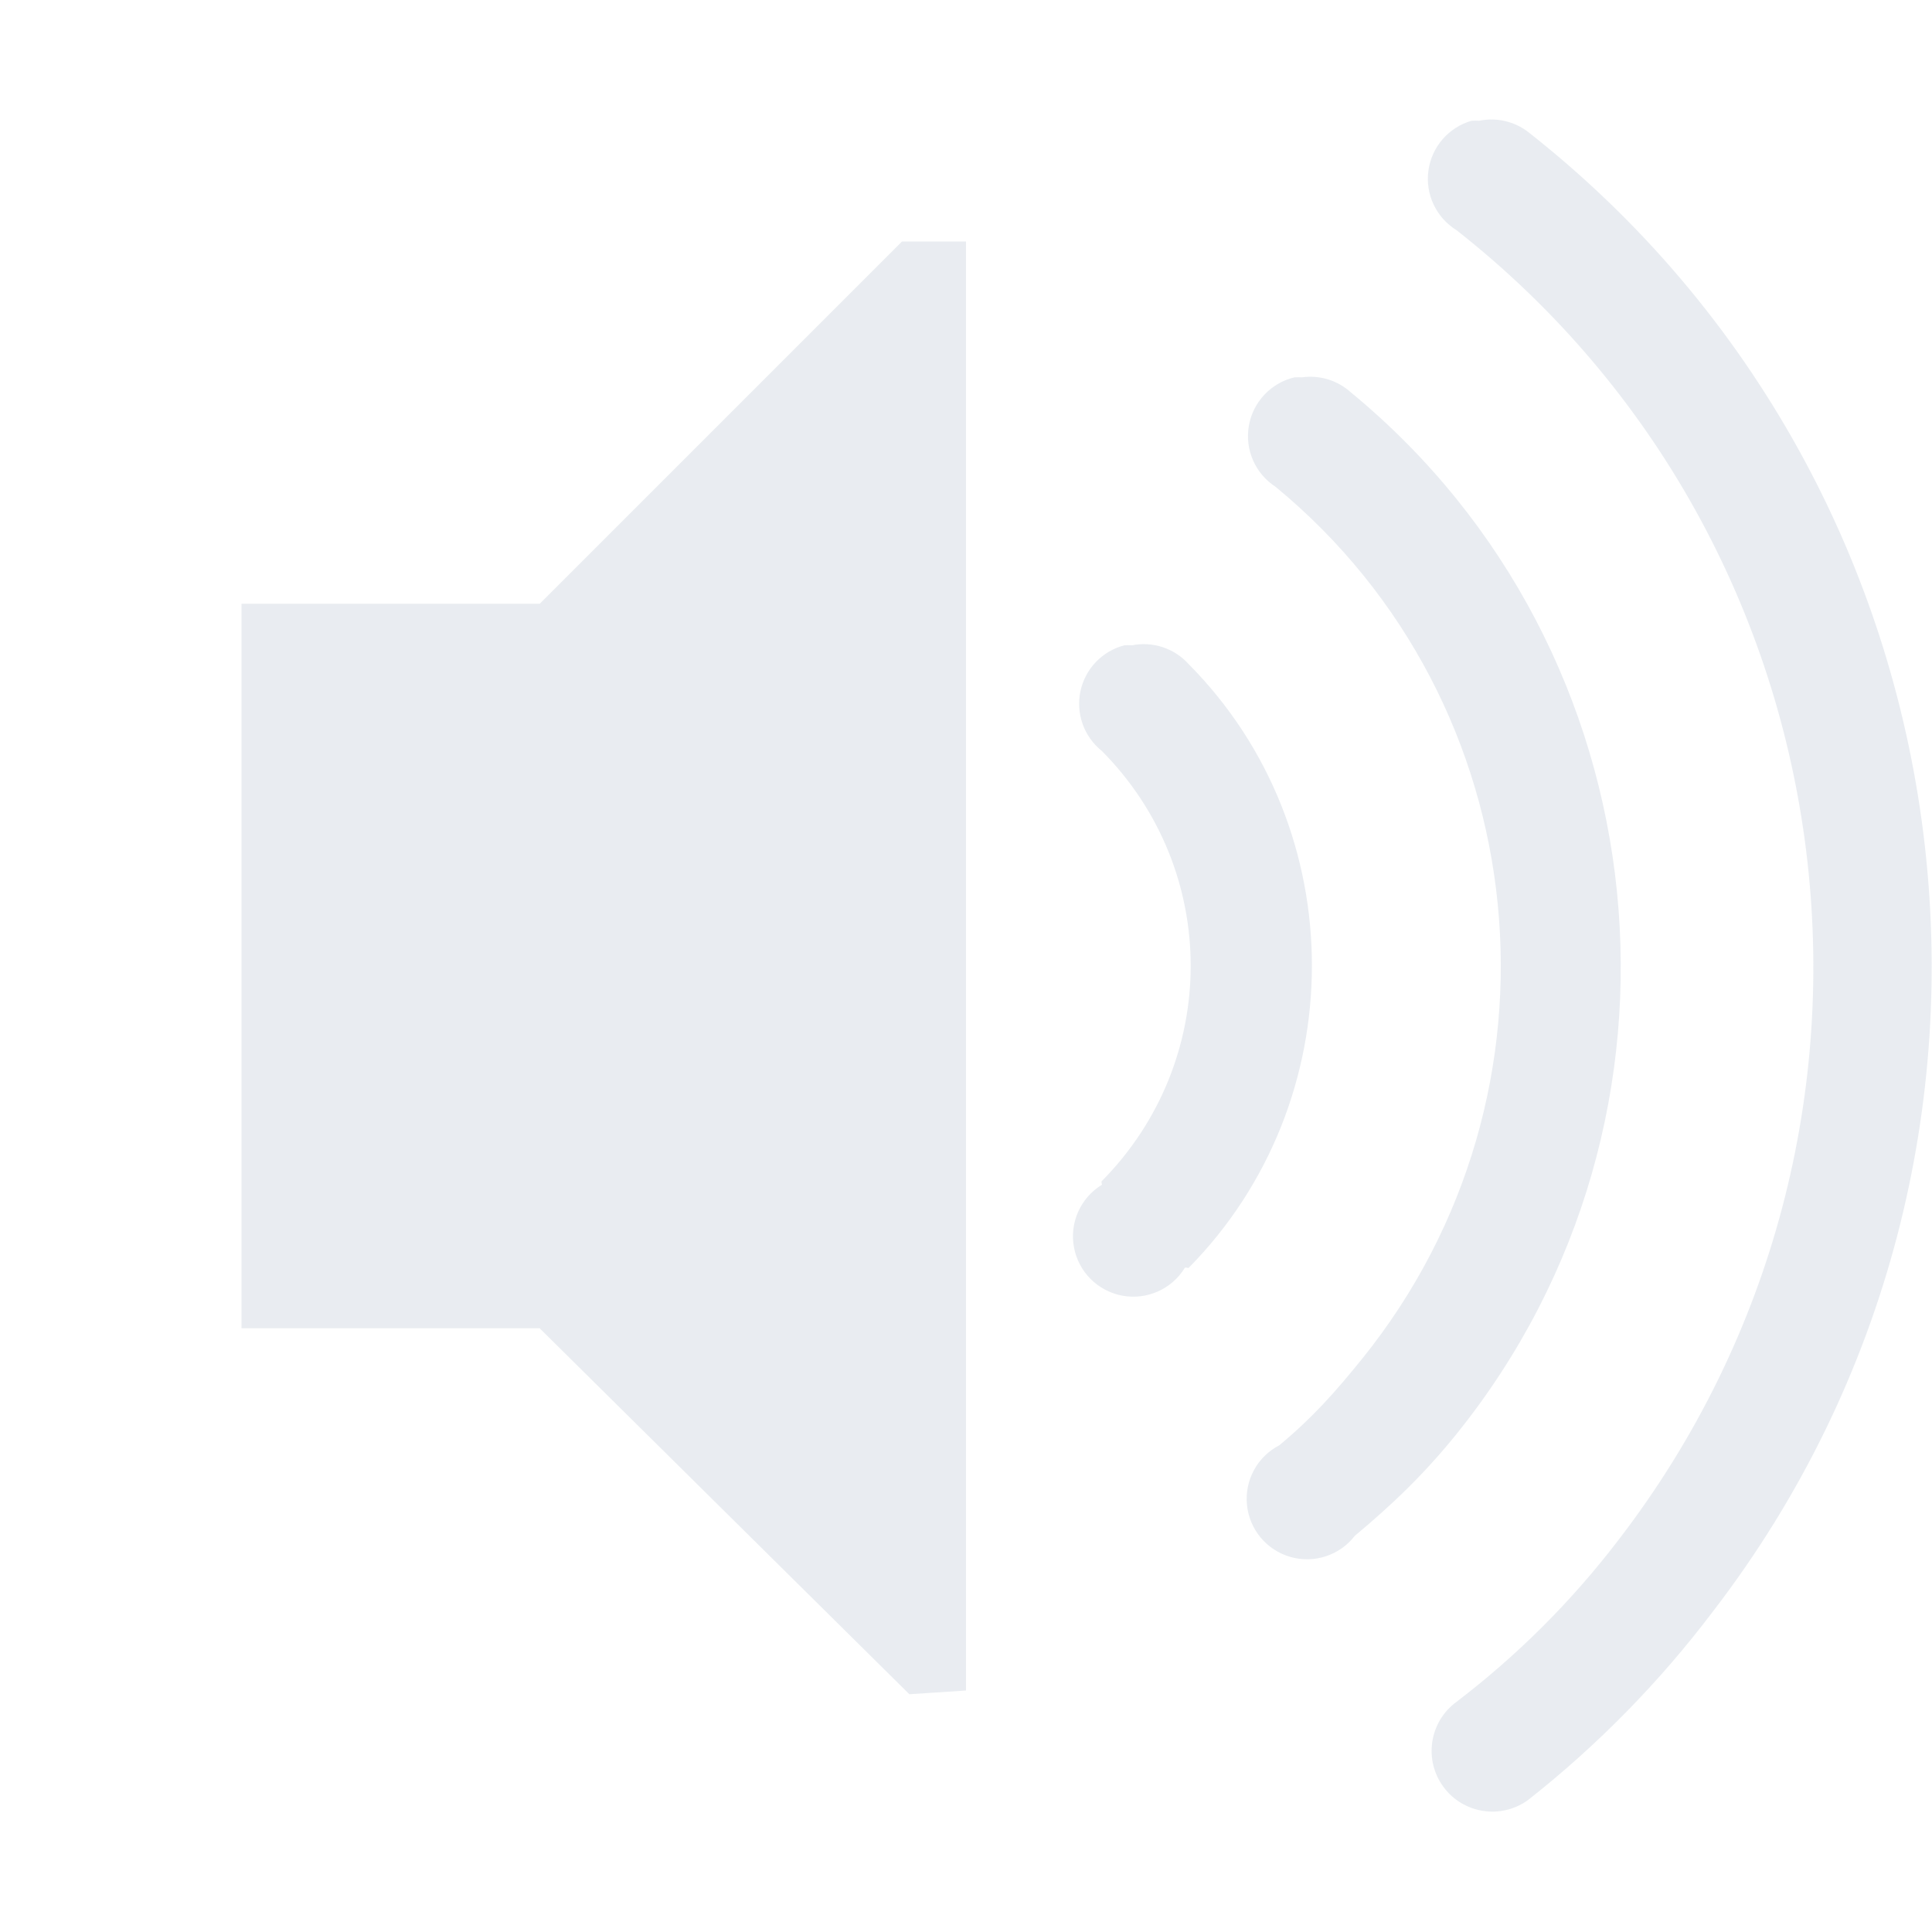
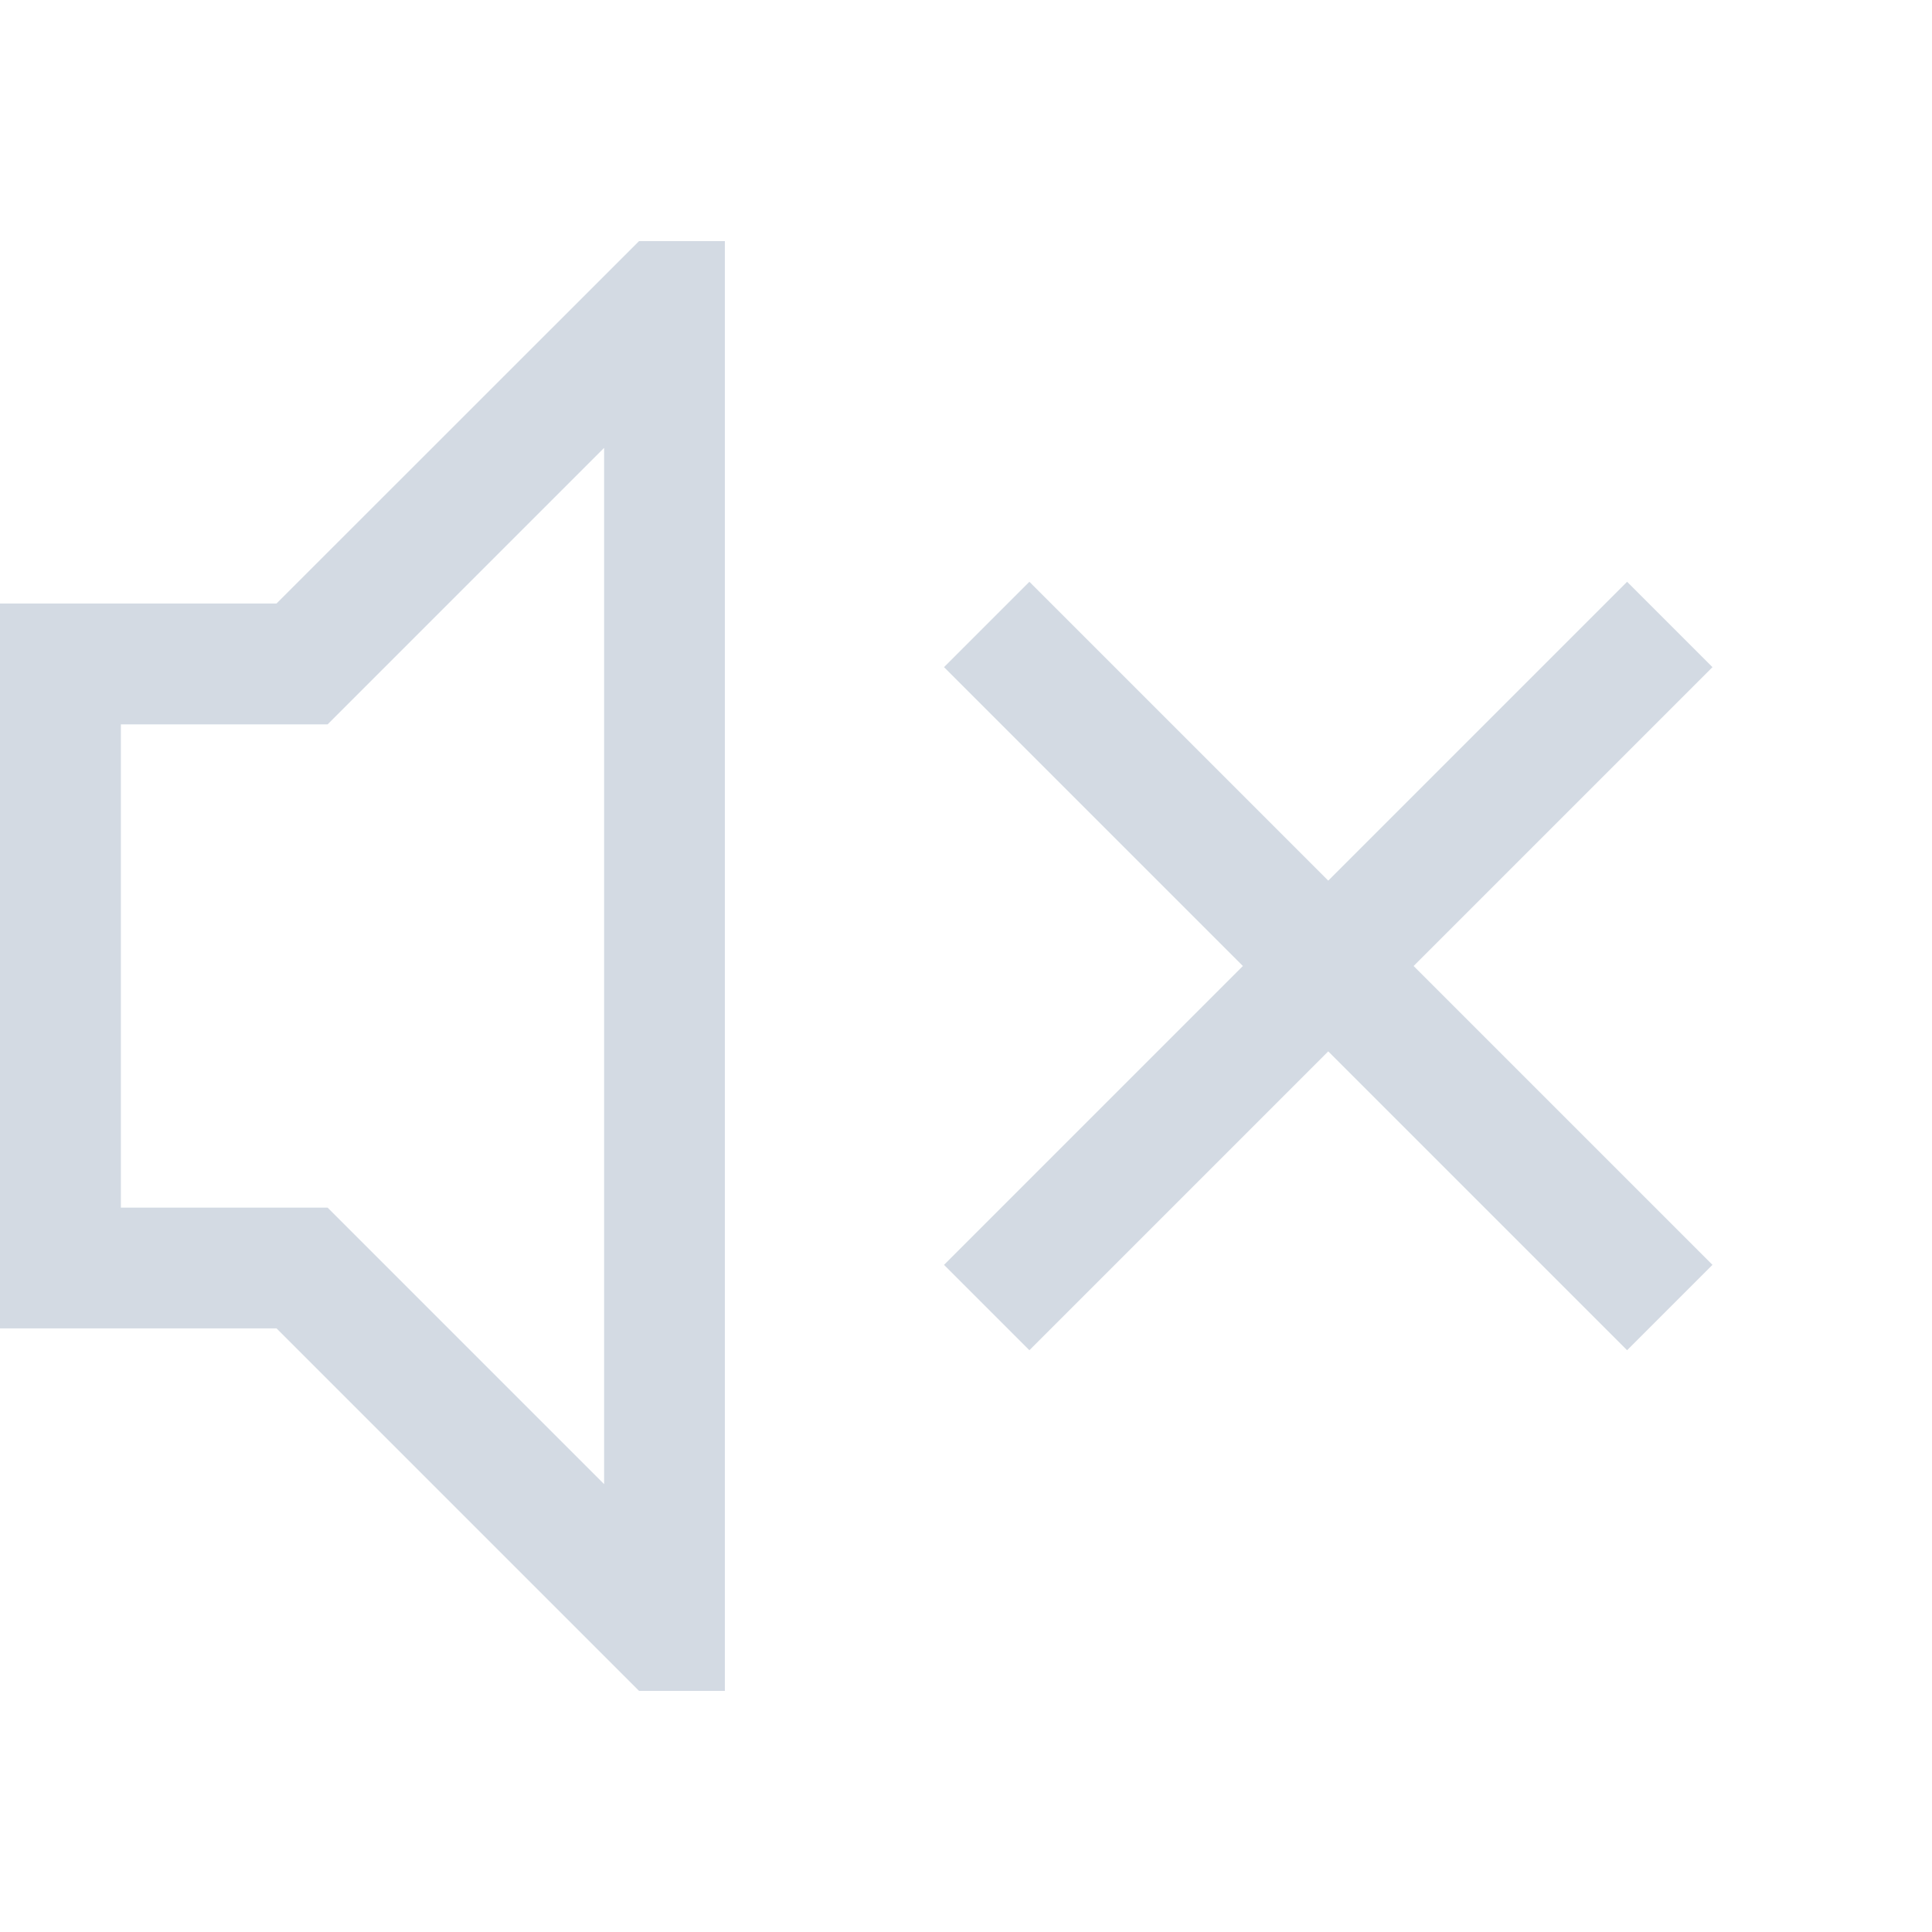
<svg xmlns="http://www.w3.org/2000/svg" width="16" height="16" version="1.1">
-   <path d="m12.187 1a0.5 0.5 0 0 0-0.125 0.906c3.336 2.621 3.938 7.47 1.344 10.844a7.118 7.118 0 0 1-1.344 1.344 0.503 0.503 0 1 0 0.594 0.812 8.545 8.545 0 0 0 1.531-1.562c2.923-3.802 2.231-9.294-1.53-12.25a0.5 0.5 0 0 0-0.407-0.094 0.5 0.5 0 0 0-0.063 0zm-4.717 1-3 3h-2.47v6h2.469l3.062 3.031 0.469-0.031v-12h-0.531zm3.25 1.125a0.5 0.5 0 0 0-0.157 0.906c2.176 1.791 2.492 5.018 0.72 7.219-0.228 0.282-0.411 0.488-0.688 0.719a0.5 0.5 0 1 0 0.625 0.75c0.32-0.267 0.581-0.519 0.843-0.844 2.112-2.621 1.72-6.49-0.875-8.625a0.5 0.5 0 0 0-0.406-0.125 0.5 0.5 0 0 0-0.062 0zm-1.408 2.219a0.5 0.5 0 0 0-0.187 0.875c0.982 0.99 0.98 2.57 0 3.562-8e-3 8e-3 4e-3 0.028 0 0.031a0.5 0.5 0 1 0 0.687 0.688c8e-3 -8e-3 0.028 4e-3 0.032 0 1.359-1.378 1.363-3.626 0-5a0.5 0.5 0 0 0-0.469-0.156 0.5 0.5 0 0 0-0.063 0z" color="#d3dae3" fill="#d3dae3" opacity=".5" overflow="visible" />
+   <g fill="#d3dae3" stroke-linecap="round" stroke-linejoin="round" stroke-width="2.001" style="paint-order:stroke fill markers" aria-label="">
+     <path d="m5.292 1.997h0.711v12.006h-0.711l-3.002-3.002h-2.29v-6.003h2.29zm-0.289 1.712-2.29 2.29h-1.712v4.002h1.712l2.29 2.29z" stroke-width="2.001" />
+   </g>
+   <path d="m8.525 4.818-0.707 0.707 2.475 2.475-2.475 2.475 0.707 0.707 2.475-2.475 2.475 2.475 0.707-0.707-2.475-2.475 2.475-2.475-0.707-0.707-2.475 2.475z" fill="#d3dae3" style="paint-order:stroke fill markers" />
</svg>
